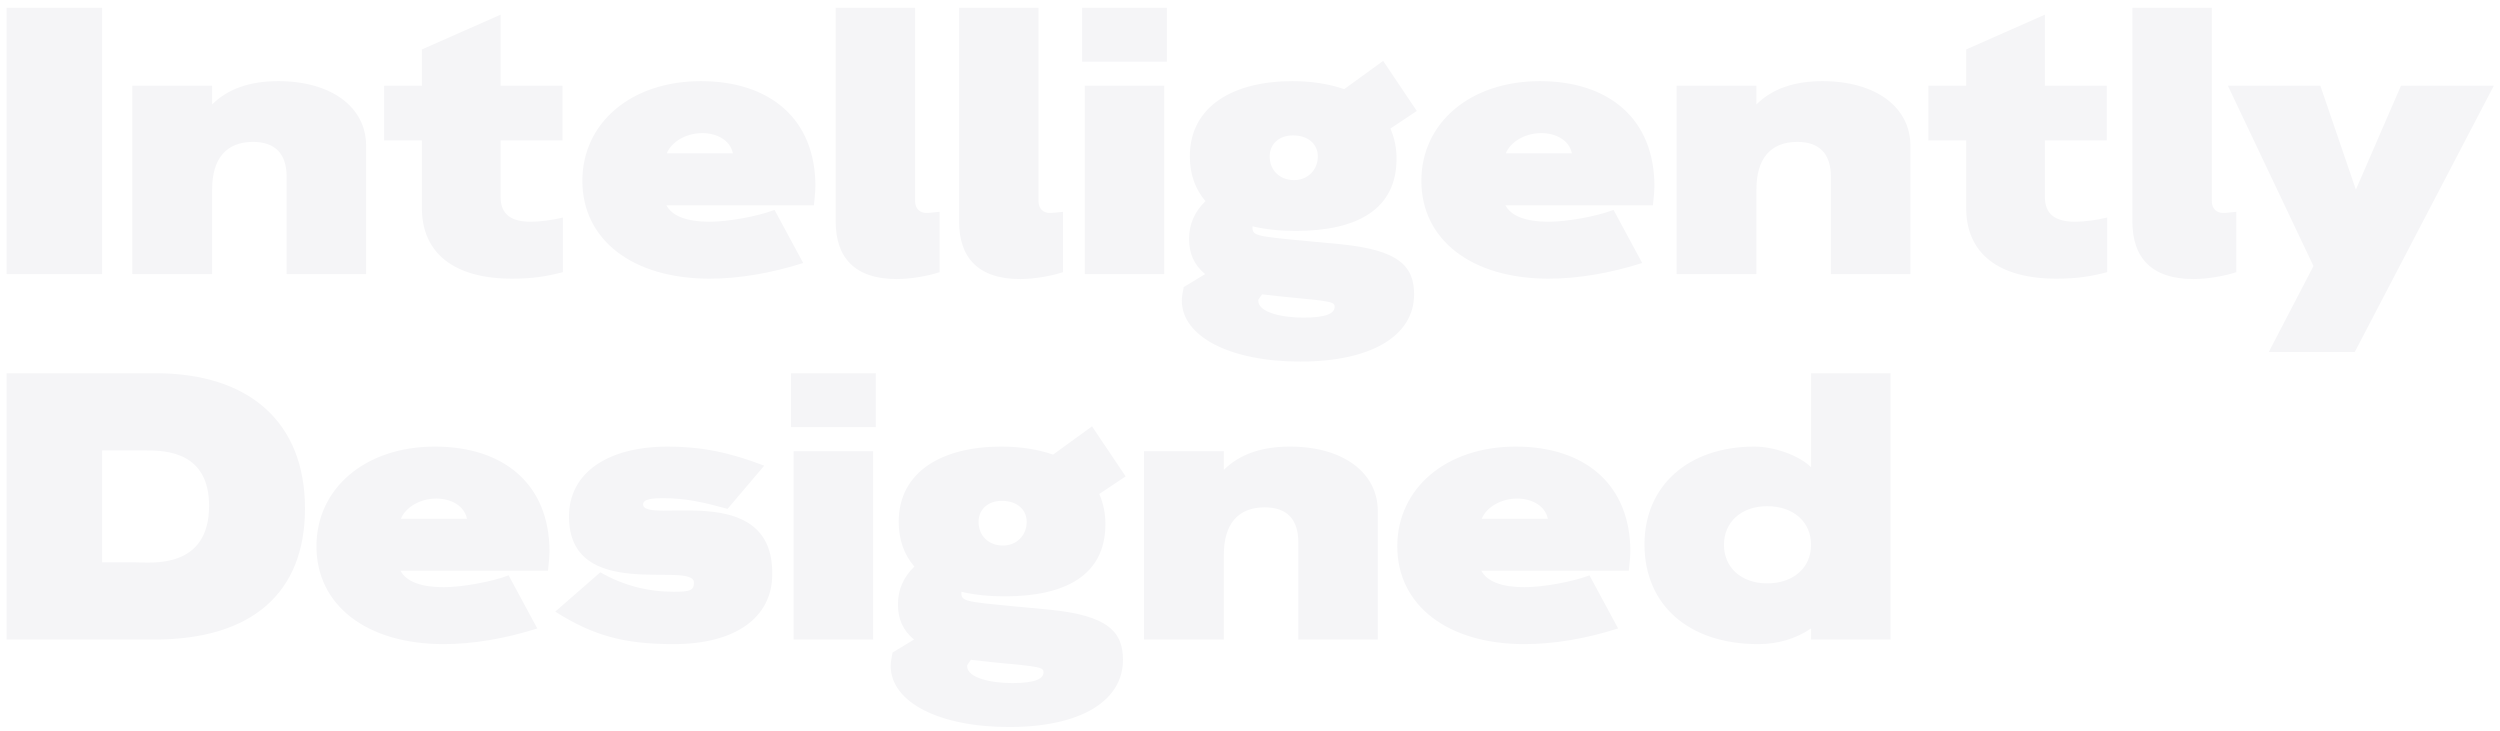
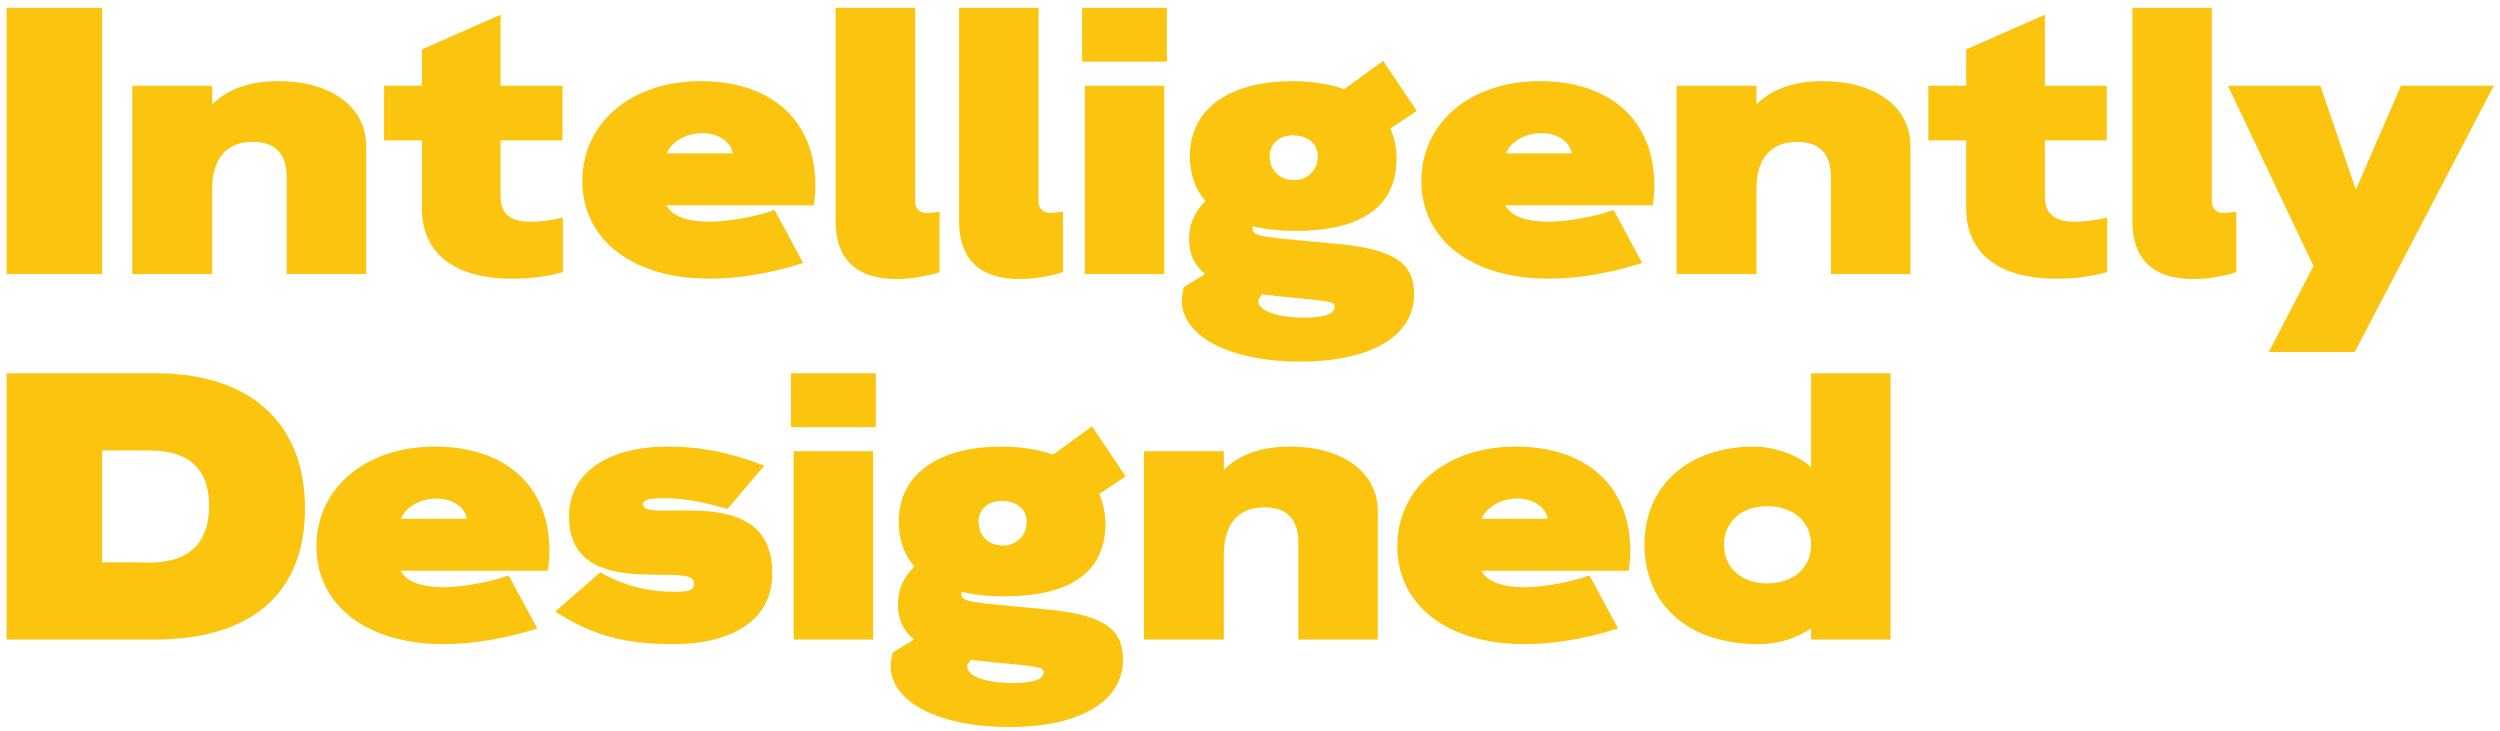
- <svg xmlns="http://www.w3.org/2000/svg" width="301" height="88" viewBox="0 0 301 88" class="int-design">
-   <path d="M12.294 33V.938H.794V33h11.5zm13.248 0V22.788c0-3.634 1.656-5.704 4.922-5.704 2.668 0 4.048 1.426 4.048 4.232V33h9.568V17.544c0-4.646-4.186-7.774-10.58-7.774-3.404 0-6.072.92-7.958 2.806v-2.254h-9.614V33h9.614zm36.11.552c2.53 0 4.14-.276 6.118-.782v-6.578c-1.334.322-2.76.506-3.864.506-2.346 0-3.634-.874-3.634-2.99V16.9h7.452v-6.578h-7.452V1.766l-9.476 4.186v4.37h-4.554V16.9h4.554v8.142c0 5.474 3.91 8.51 10.856 8.51zm23.782 0c3.496 0 7.36-.644 11.27-1.886l-3.45-6.394c-2.024.782-5.612 1.426-7.82 1.426-2.76 0-4.508-.69-5.198-1.978h17.756c.138-1.242.184-1.886.184-2.3 0-8.142-5.52-12.65-13.8-12.65-8.372 0-14.26 5.014-14.26 12.006 0 7.084 6.026 11.776 15.318 11.776zm2.806-15.088h-7.958c.552-1.38 2.3-2.438 4.278-2.438 1.702 0 3.358.828 3.68 2.438zm19.734 15.134c1.656 0 3.772-.368 5.152-.828v-7.268c-.506.046-1.196.138-1.61.138-.736 0-1.334-.506-1.334-1.38V.938h-9.568v25.714c0 4.37 2.3 6.946 7.36 6.946zm14.858 0c1.656 0 3.772-.368 5.152-.828v-7.268c-.506.046-1.196.138-1.61.138-.736 0-1.334-.506-1.334-1.38V.938h-9.568v25.714c0 4.37 2.3 6.946 7.36 6.946zm17.664-26.174V.938h-10.212v6.486h10.212zM140.174 33V10.322h-9.568V33h9.568zm16.376 10.534c8.602 0 13.708-3.128 13.708-8.096 0-3.45-1.932-5.336-8.786-6.026-9.843-.953-10.651-.832-10.672-1.975v-.187c1.564.368 3.312.552 5.198.552 7.314 0 12.144-2.53 12.144-8.694a8.98 8.98 0 00-.736-3.634l3.174-2.116-4.048-6.026-4.692 3.404c-1.84-.644-3.956-.966-6.256-.966-6.992 0-12.328 2.944-12.328 9.062 0 2.208.69 4.002 1.886 5.382-1.334 1.288-1.978 2.806-1.978 4.554 0 1.748.598 3.128 1.932 4.232l-2.576 1.564c-.092.46-.23 1.15-.23 1.61 0 4.37 5.842 7.36 14.26 7.36zm-.736-21.85c-1.748 0-2.944-1.196-2.944-2.852 0-1.472 1.104-2.53 2.806-2.53 1.84 0 2.99 1.058 2.99 2.53 0 1.656-1.242 2.852-2.852 2.852zm1.104 16.56c-2.346 0-5.428-.552-5.428-2.07 0-.046 0-.092.046-.138l.414-.598 2.438.276c6.072.552 6.302.644 6.302 1.242 0 .736-.92 1.288-3.772 1.288zm29.532-4.692c3.496 0 7.36-.644 11.27-1.886l-3.45-6.394c-2.024.782-5.612 1.426-7.82 1.426-2.76 0-4.508-.69-5.198-1.978h17.756c.138-1.242.184-1.886.184-2.3 0-8.142-5.52-12.65-13.8-12.65-8.372 0-14.26 5.014-14.26 12.006 0 7.084 6.026 11.776 15.318 11.776zm2.806-15.088h-7.958c.552-1.38 2.3-2.438 4.278-2.438 1.702 0 3.358.828 3.68 2.438zM211.474 33V22.788c0-3.634 1.656-5.704 4.922-5.704 2.668 0 4.048 1.426 4.048 4.232V33h9.568V17.544c0-4.646-4.186-7.774-10.58-7.774-3.404 0-6.072.92-7.958 2.806v-2.254h-9.614V33h9.614zm36.11.552c2.53 0 4.14-.276 6.118-.782v-6.578c-1.334.322-2.76.506-3.864.506-2.346 0-3.634-.874-3.634-2.99V16.9h7.452v-6.578h-7.452V1.766l-9.476 4.186v4.37h-4.554V16.9h4.554v8.142c0 5.474 3.91 8.51 10.856 8.51zm16.514.046c1.656 0 3.772-.368 5.152-.828v-7.268c-.506.046-1.196.138-1.61.138-.736 0-1.334-.506-1.334-1.38V.938h-9.568v25.714c0 4.37 2.3 6.946 7.36 6.946zm19.412 8.786l16.744-32.062h-11.178l-5.428 12.512-4.278-12.512h-11.132l10.304 21.712-5.382 10.35h10.35zM18.596 77C30.28 77 36.72 71.434 36.72 61.222c0-10.396-6.716-16.284-17.986-16.284H.794V77h17.802zm-2.208-9.292h-4.094V54.23h5.3c2.398.002 7.58.181 7.58 6.67 0 7.682-7.038 6.808-8.786 6.808zm37.03 9.844c3.496 0 7.36-.644 11.27-1.886l-3.45-6.394c-2.024.782-5.612 1.426-7.82 1.426-2.76 0-4.508-.69-5.198-1.978h17.756c.138-1.242.184-1.886.184-2.3 0-8.142-5.52-12.65-13.8-12.65-8.372 0-14.26 5.014-14.26 12.006 0 7.084 6.026 11.776 15.318 11.776zm2.806-15.088h-7.958c.552-1.38 2.3-2.438 4.278-2.438 1.702 0 3.358.828 3.68 2.438zM81.11 77.552c7.406 0 11.868-3.174 11.868-8.418.138-11.5-15.548-5.888-15.548-8.418 0-.644 1.196-.736 2.346-.736 2.852 0 4.968.506 7.82 1.288l4.416-5.198c-4.14-1.61-7.636-2.3-11.592-2.3-7.222 0-11.914 3.128-11.914 8.418 0 10.488 15.042 5.244 15.042 7.958 0 .92-.414 1.104-2.392 1.104-3.128 0-6.072-.736-8.878-2.346l-5.428 4.738c4.6 2.898 8.28 3.91 14.26 3.91zm24.334-26.128v-6.486H95.232v6.486h10.212zM105.122 77V54.322h-9.568V77h9.568zm16.376 10.534c8.602 0 13.708-3.128 13.708-8.096 0-3.45-1.932-5.336-8.786-6.026-9.982-.966-10.672-.828-10.672-2.024v-.138c1.564.368 3.312.552 5.198.552 7.314 0 12.144-2.53 12.144-8.694a8.98 8.98 0 00-.736-3.634l3.174-2.116-4.048-6.026-4.692 3.404c-1.84-.644-3.956-.966-6.256-.966-6.992 0-12.328 2.944-12.328 9.062 0 2.208.69 4.002 1.886 5.382-1.334 1.288-1.978 2.806-1.978 4.554 0 1.748.598 3.128 1.932 4.232l-2.576 1.564c-.092.46-.23 1.15-.23 1.61 0 4.37 5.842 7.36 14.26 7.36zm-.736-21.85c-1.748 0-2.944-1.196-2.944-2.852 0-1.472 1.104-2.53 2.806-2.53 1.84 0 2.99 1.058 2.99 2.53 0 1.656-1.242 2.852-2.852 2.852zm1.104 16.56c-2.346 0-5.428-.552-5.428-2.07 0-.046 0-.092.046-.138l.414-.598 2.438.276c6.072.552 6.302.644 6.302 1.242 0 .736-.92 1.288-3.772 1.288zM147.35 77V66.788c0-3.634 1.656-5.704 4.922-5.704 2.668 0 4.048 1.426 4.048 4.232V77h9.568V61.544c0-4.646-4.186-7.774-10.58-7.774-3.404 0-6.072.92-7.958 2.806v-2.254h-9.614V77h9.614zm36.202.552c3.496 0 7.36-.644 11.27-1.886l-3.45-6.394c-2.024.782-5.612 1.426-7.82 1.426-2.76 0-4.508-.69-5.198-1.978h17.756c.138-1.242.184-1.886.184-2.3 0-8.142-5.52-12.65-13.8-12.65-8.372 0-14.26 5.014-14.26 12.006 0 7.084 6.026 11.776 15.318 11.776zm2.806-15.088H178.4c.552-1.38 2.3-2.438 4.278-2.438 1.702 0 3.358.828 3.68 2.438zm25.346 15.088c2.346 0 4.508-.644 6.348-1.886V77h9.568V44.938h-9.568v11.316c-1.38-1.38-4.37-2.484-6.808-2.484-8.004 0-13.248 4.738-13.248 11.776 0 7.268 5.29 12.006 13.708 12.006zm1.058-7.314c-3.128 0-5.198-1.932-5.198-4.646s2.07-4.646 5.198-4.646c3.174 0 5.29 1.886 5.29 4.646s-2.116 4.646-5.29 4.646z" fill="#F5F5F7" />
+ <svg xmlns="http://www.w3.org/2000/svg" width="301" height="88" viewBox="0 0 301 88">
+   <path d="M12.294 33V.938H.794V33h11.5zm13.248 0V22.788c0-3.634 1.656-5.704 4.922-5.704 2.668 0 4.048 1.426 4.048 4.232V33h9.568V17.544c0-4.646-4.186-7.774-10.58-7.774-3.404 0-6.072.92-7.958 2.806v-2.254h-9.614V33h9.614zm36.11.552c2.53 0 4.14-.276 6.118-.782v-6.578c-1.334.322-2.76.506-3.864.506-2.346 0-3.634-.874-3.634-2.99V16.9h7.452v-6.578h-7.452V1.766l-9.476 4.186v4.37h-4.554V16.9h4.554v8.142c0 5.474 3.91 8.51 10.856 8.51zm23.782 0c3.496 0 7.36-.644 11.27-1.886l-3.45-6.394c-2.024.782-5.612 1.426-7.82 1.426-2.76 0-4.508-.69-5.198-1.978h17.756c.138-1.242.184-1.886.184-2.3 0-8.142-5.52-12.65-13.8-12.65-8.372 0-14.26 5.014-14.26 12.006 0 7.084 6.026 11.776 15.318 11.776zm2.806-15.088h-7.958c.552-1.38 2.3-2.438 4.278-2.438 1.702 0 3.358.828 3.68 2.438zm19.734 15.134c1.656 0 3.772-.368 5.152-.828v-7.268c-.506.046-1.196.138-1.61.138-.736 0-1.334-.506-1.334-1.38V.938h-9.568v25.714c0 4.37 2.3 6.946 7.36 6.946zm14.858 0c1.656 0 3.772-.368 5.152-.828v-7.268c-.506.046-1.196.138-1.61.138-.736 0-1.334-.506-1.334-1.38V.938h-9.568v25.714c0 4.37 2.3 6.946 7.36 6.946zm17.664-26.174V.938h-10.212v6.486h10.212zM140.174 33V10.322h-9.568V33h9.568zm16.376 10.534c8.602 0 13.708-3.128 13.708-8.096 0-3.45-1.932-5.336-8.786-6.026-9.843-.953-10.651-.832-10.672-1.975v-.187c1.564.368 3.312.552 5.198.552 7.314 0 12.144-2.53 12.144-8.694a8.98 8.98 0 00-.736-3.634l3.174-2.116-4.048-6.026-4.692 3.404c-1.84-.644-3.956-.966-6.256-.966-6.992 0-12.328 2.944-12.328 9.062 0 2.208.69 4.002 1.886 5.382-1.334 1.288-1.978 2.806-1.978 4.554 0 1.748.598 3.128 1.932 4.232l-2.576 1.564c-.092.46-.23 1.15-.23 1.61 0 4.37 5.842 7.36 14.26 7.36zm-.736-21.85c-1.748 0-2.944-1.196-2.944-2.852 0-1.472 1.104-2.53 2.806-2.53 1.84 0 2.99 1.058 2.99 2.53 0 1.656-1.242 2.852-2.852 2.852zm1.104 16.56c-2.346 0-5.428-.552-5.428-2.07 0-.046 0-.092.046-.138l.414-.598 2.438.276c6.072.552 6.302.644 6.302 1.242 0 .736-.92 1.288-3.772 1.288zm29.532-4.692c3.496 0 7.36-.644 11.27-1.886l-3.45-6.394c-2.024.782-5.612 1.426-7.82 1.426-2.76 0-4.508-.69-5.198-1.978h17.756c.138-1.242.184-1.886.184-2.3 0-8.142-5.52-12.65-13.8-12.65-8.372 0-14.26 5.014-14.26 12.006 0 7.084 6.026 11.776 15.318 11.776zm2.806-15.088h-7.958c.552-1.38 2.3-2.438 4.278-2.438 1.702 0 3.358.828 3.68 2.438zM211.474 33V22.788c0-3.634 1.656-5.704 4.922-5.704 2.668 0 4.048 1.426 4.048 4.232V33h9.568V17.544c0-4.646-4.186-7.774-10.58-7.774-3.404 0-6.072.92-7.958 2.806v-2.254h-9.614V33h9.614zm36.11.552c2.53 0 4.14-.276 6.118-.782v-6.578c-1.334.322-2.76.506-3.864.506-2.346 0-3.634-.874-3.634-2.99V16.9h7.452v-6.578h-7.452V1.766l-9.476 4.186v4.37h-4.554V16.9h4.554v8.142c0 5.474 3.91 8.51 10.856 8.51zm16.514.046c1.656 0 3.772-.368 5.152-.828v-7.268c-.506.046-1.196.138-1.61.138-.736 0-1.334-.506-1.334-1.38V.938h-9.568v25.714c0 4.37 2.3 6.946 7.36 6.946zm19.412 8.786l16.744-32.062h-11.178l-5.428 12.512-4.278-12.512h-11.132l10.304 21.712-5.382 10.35h10.35zM18.596 77C30.28 77 36.72 71.434 36.72 61.222c0-10.396-6.716-16.284-17.986-16.284H.794V77h17.802zm-2.208-9.292h-4.094V54.23h5.3c2.398.002 7.58.181 7.58 6.67 0 7.682-7.038 6.808-8.786 6.808zm37.03 9.844c3.496 0 7.36-.644 11.27-1.886l-3.45-6.394c-2.024.782-5.612 1.426-7.82 1.426-2.76 0-4.508-.69-5.198-1.978h17.756c.138-1.242.184-1.886.184-2.3 0-8.142-5.52-12.65-13.8-12.65-8.372 0-14.26 5.014-14.26 12.006 0 7.084 6.026 11.776 15.318 11.776zm2.806-15.088h-7.958c.552-1.38 2.3-2.438 4.278-2.438 1.702 0 3.358.828 3.68 2.438zM81.11 77.552c7.406 0 11.868-3.174 11.868-8.418.138-11.5-15.548-5.888-15.548-8.418 0-.644 1.196-.736 2.346-.736 2.852 0 4.968.506 7.82 1.288l4.416-5.198c-4.14-1.61-7.636-2.3-11.592-2.3-7.222 0-11.914 3.128-11.914 8.418 0 10.488 15.042 5.244 15.042 7.958 0 .92-.414 1.104-2.392 1.104-3.128 0-6.072-.736-8.878-2.346l-5.428 4.738c4.6 2.898 8.28 3.91 14.26 3.91zm24.334-26.128v-6.486H95.232v6.486h10.212zM105.122 77V54.322h-9.568V77h9.568zm16.376 10.534c8.602 0 13.708-3.128 13.708-8.096 0-3.45-1.932-5.336-8.786-6.026-9.982-.966-10.672-.828-10.672-2.024v-.138c1.564.368 3.312.552 5.198.552 7.314 0 12.144-2.53 12.144-8.694a8.98 8.98 0 00-.736-3.634l3.174-2.116-4.048-6.026-4.692 3.404c-1.84-.644-3.956-.966-6.256-.966-6.992 0-12.328 2.944-12.328 9.062 0 2.208.69 4.002 1.886 5.382-1.334 1.288-1.978 2.806-1.978 4.554 0 1.748.598 3.128 1.932 4.232l-2.576 1.564c-.092.46-.23 1.15-.23 1.61 0 4.37 5.842 7.36 14.26 7.36zm-.736-21.85c-1.748 0-2.944-1.196-2.944-2.852 0-1.472 1.104-2.53 2.806-2.53 1.84 0 2.99 1.058 2.99 2.53 0 1.656-1.242 2.852-2.852 2.852zm1.104 16.56c-2.346 0-5.428-.552-5.428-2.07 0-.046 0-.092.046-.138l.414-.598 2.438.276c6.072.552 6.302.644 6.302 1.242 0 .736-.92 1.288-3.772 1.288zM147.35 77V66.788c0-3.634 1.656-5.704 4.922-5.704 2.668 0 4.048 1.426 4.048 4.232V77h9.568V61.544c0-4.646-4.186-7.774-10.58-7.774-3.404 0-6.072.92-7.958 2.806v-2.254h-9.614V77h9.614zm36.202.552c3.496 0 7.36-.644 11.27-1.886l-3.45-6.394c-2.024.782-5.612 1.426-7.82 1.426-2.76 0-4.508-.69-5.198-1.978h17.756c.138-1.242.184-1.886.184-2.3 0-8.142-5.52-12.65-13.8-12.65-8.372 0-14.26 5.014-14.26 12.006 0 7.084 6.026 11.776 15.318 11.776zm2.806-15.088H178.4c.552-1.38 2.3-2.438 4.278-2.438 1.702 0 3.358.828 3.68 2.438zm25.346 15.088c2.346 0 4.508-.644 6.348-1.886V77h9.568V44.938h-9.568v11.316c-1.38-1.38-4.37-2.484-6.808-2.484-8.004 0-13.248 4.738-13.248 11.776 0 7.268 5.29 12.006 13.708 12.006zm1.058-7.314c-3.128 0-5.198-1.932-5.198-4.646s2.07-4.646 5.198-4.646c3.174 0 5.29 1.886 5.29 4.646s-2.116 4.646-5.29 4.646z" fill="#FBC40F" />
</svg>
